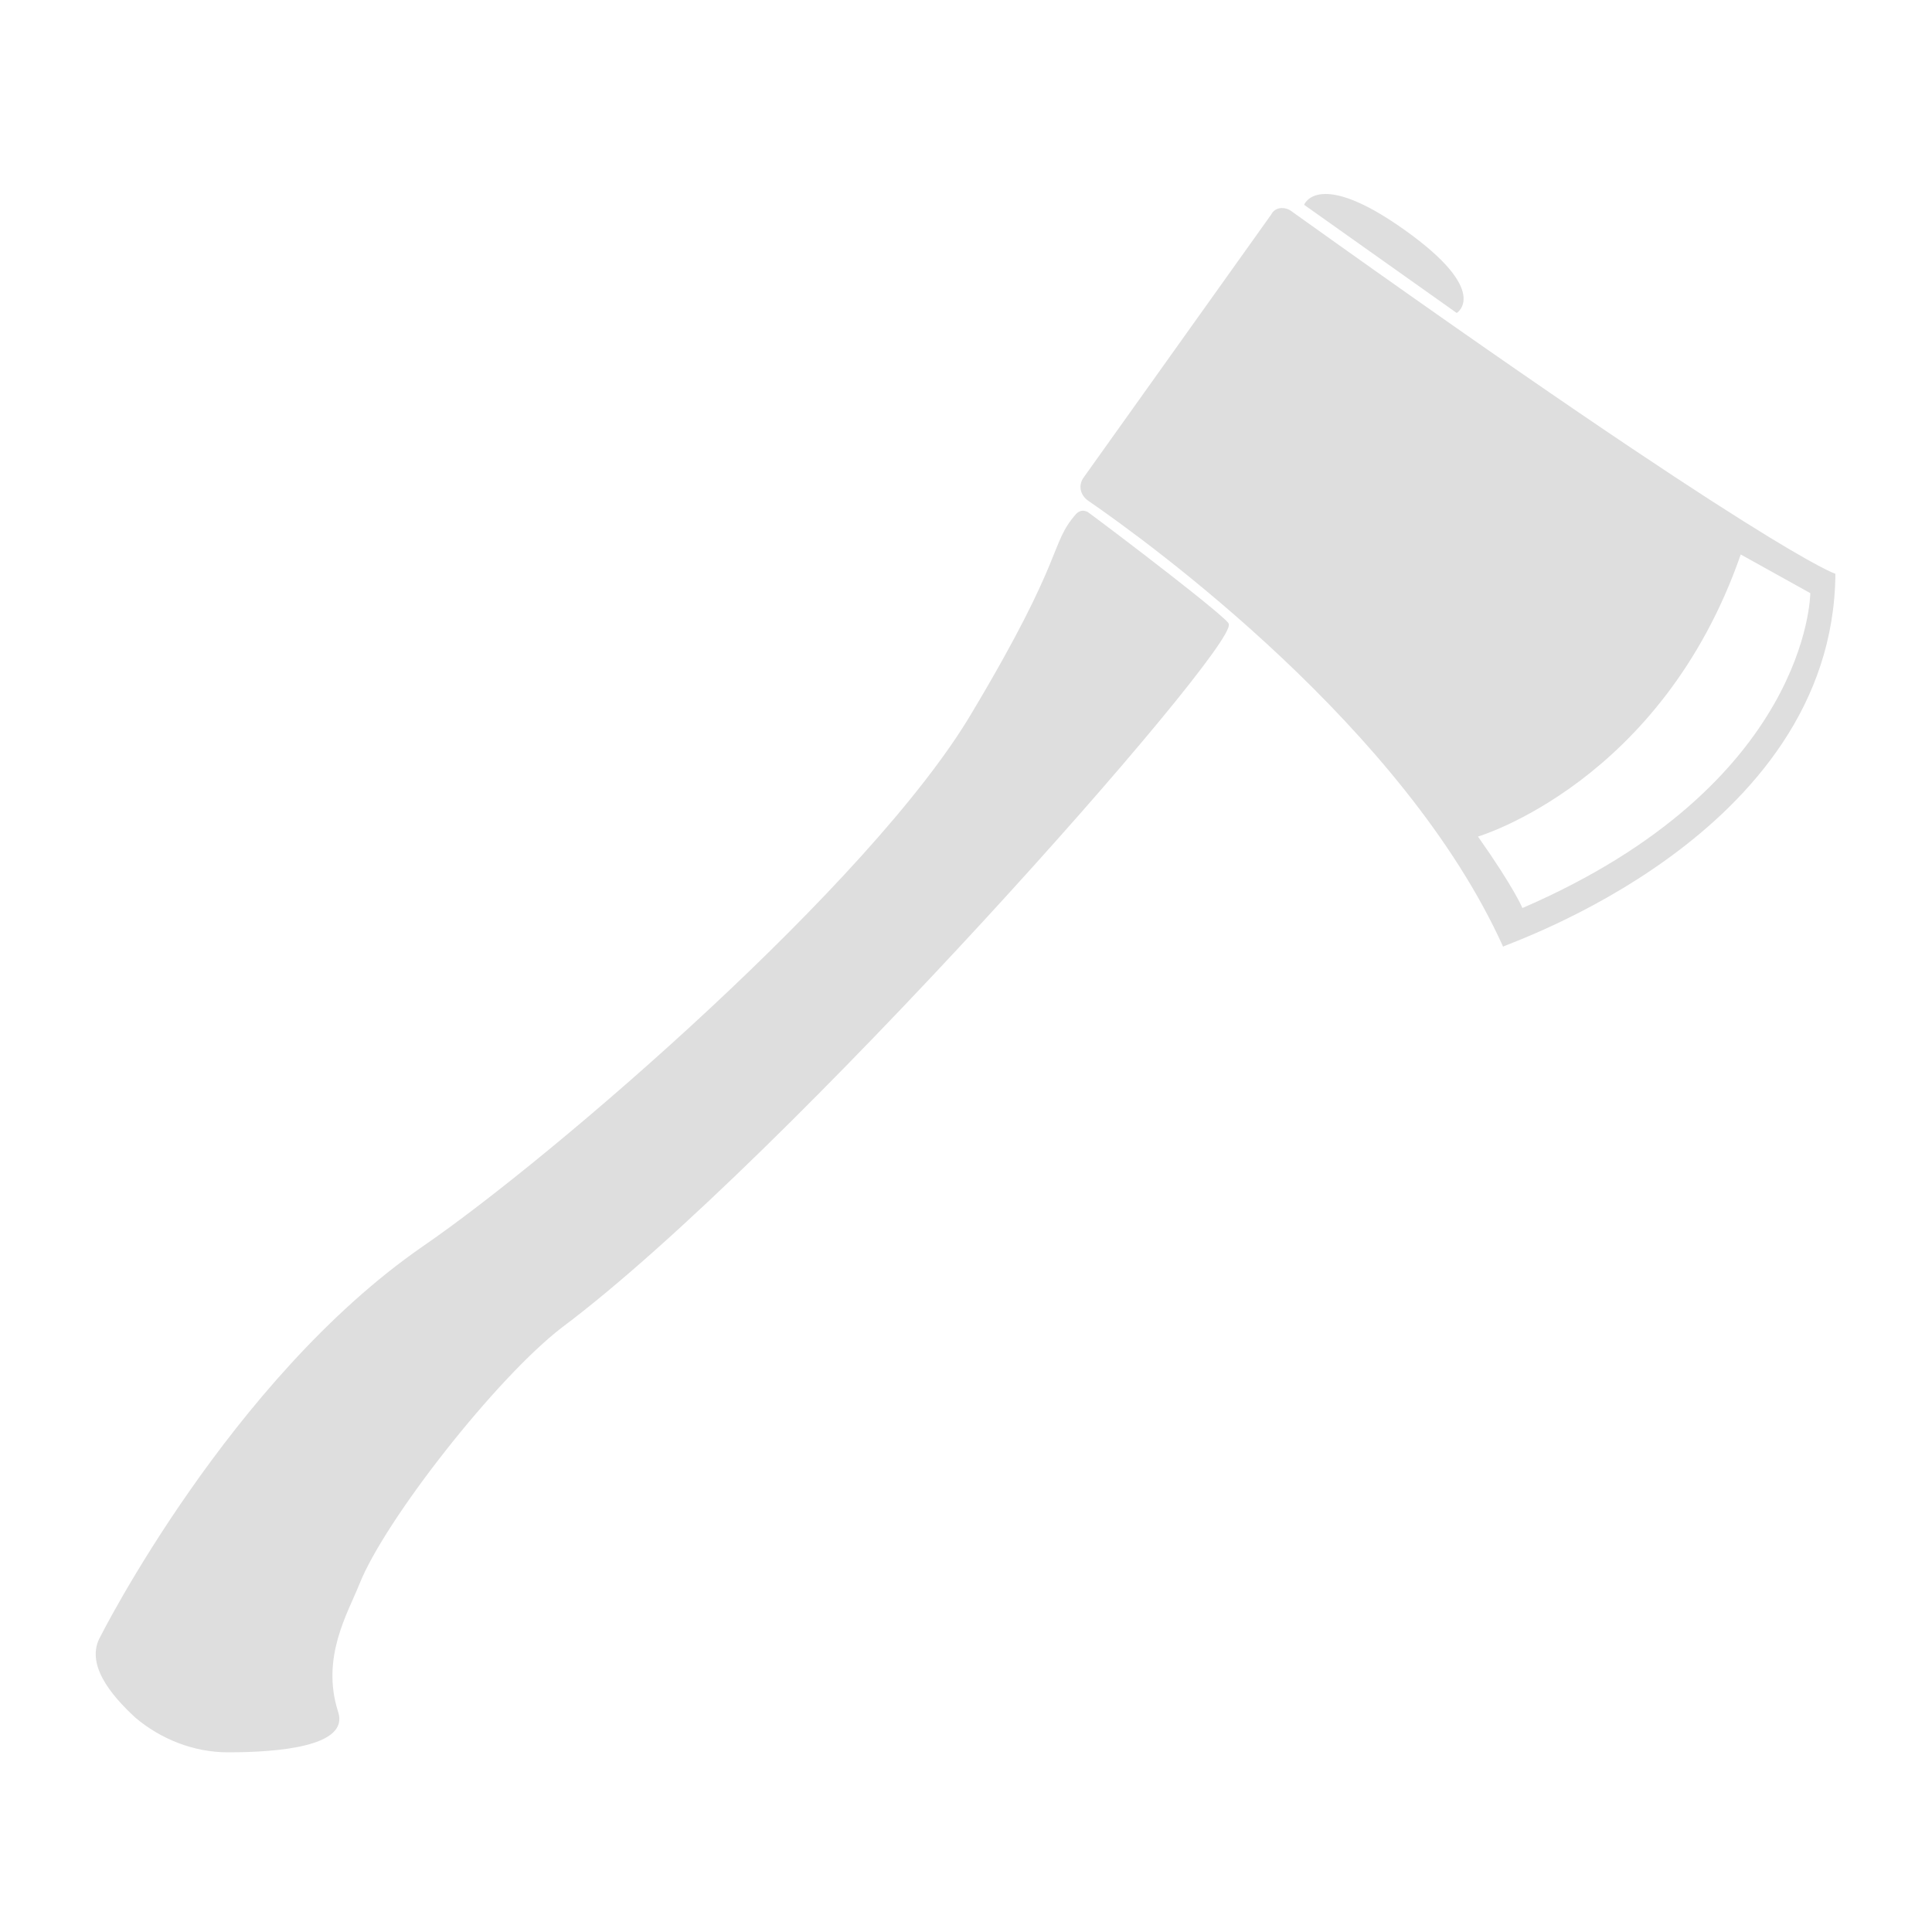
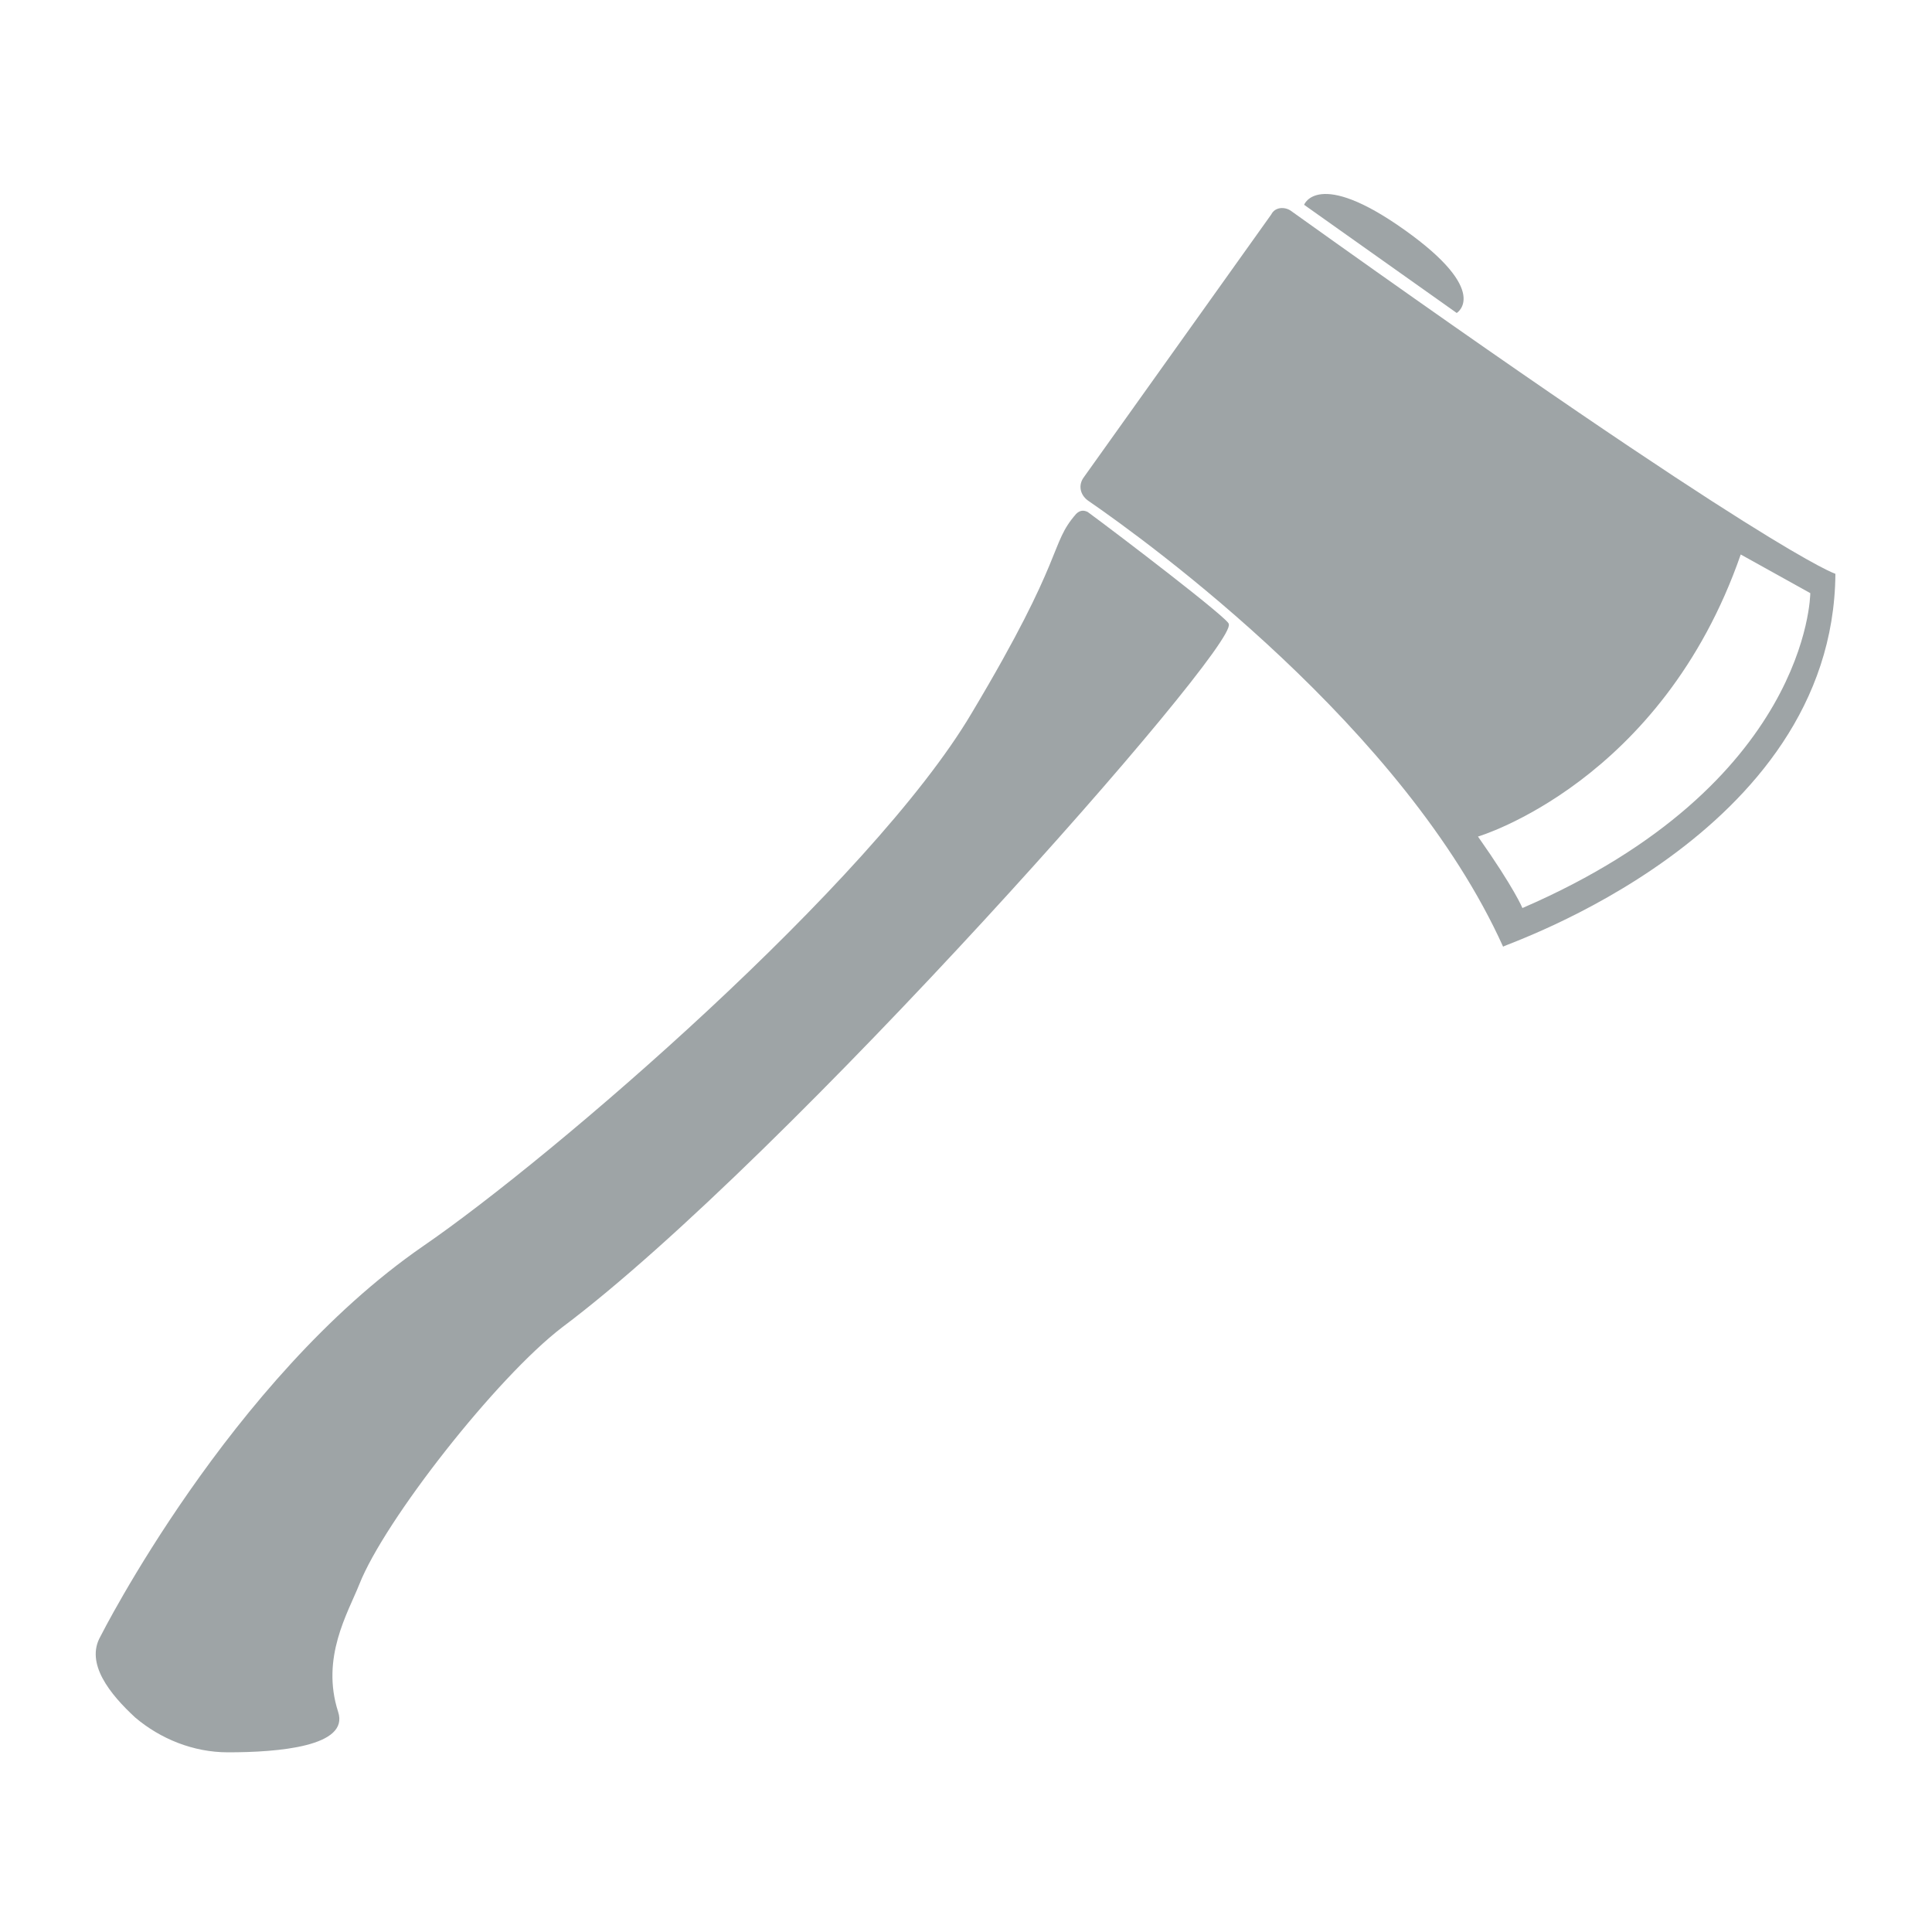
- <svg xmlns="http://www.w3.org/2000/svg" fill="#DEDEDE" version="1.1" x="0px" y="0px" viewBox="0 0 100 100" style="enable-background:new 0 0 100 100;" xml:space="preserve">
+ <svg xmlns="http://www.w3.org/2000/svg" fill="#9ea4a6" version="1.1" x="0px" y="0px" viewBox="0 0 100 100" style="enable-background:new 0 0 100 100;" xml:space="preserve">
  <path d="M67.5,10.6l7.9,5.6c0,0,1.8-1.1-2.7-4.3S67.5,10.6,67.5,10.6z" />
  <path d="M95,29.7c0,0-3.3-1-28.2-18.8c-0.3-0.2-0.8-0.2-1,0.2l-9.7,13.6c-0.3,0.4-0.2,0.9,0.2,1.2c3.2,2.2,16.4,11.8,21.5,23.1  C77.8,48.9,94.9,43.3,95,29.7z M78.8,47c0,0-0.4-1-2.3-3.7c0,0,9.5-2.8,13.6-14.6l3.6,2C93.7,30.8,93.6,40.6,78.8,47z" />
  <path d="M55.7,26.6c0.2-0.2,0.4-0.2,0.6-0.1c1.5,1.1,7.4,5.6,7.3,5.8c0.5,1.2-22.9,27.7-34.5,36.4c-3.4,2.6-9.2,10-10.5,13.3  c-0.6,1.5-2,3.8-1.1,6.6c0.6,1.8-3.1,2.1-5.7,2.1c-1.8,0-3.5-0.7-4.8-1.8c-1.3-1.2-2.6-2.8-1.8-4.2c0,0,6.7-13.3,16.7-20.2  c6.7-4.6,23.2-18.8,28.4-27.6C55.2,28.7,54.3,28.2,55.7,26.6z" />
</svg>
